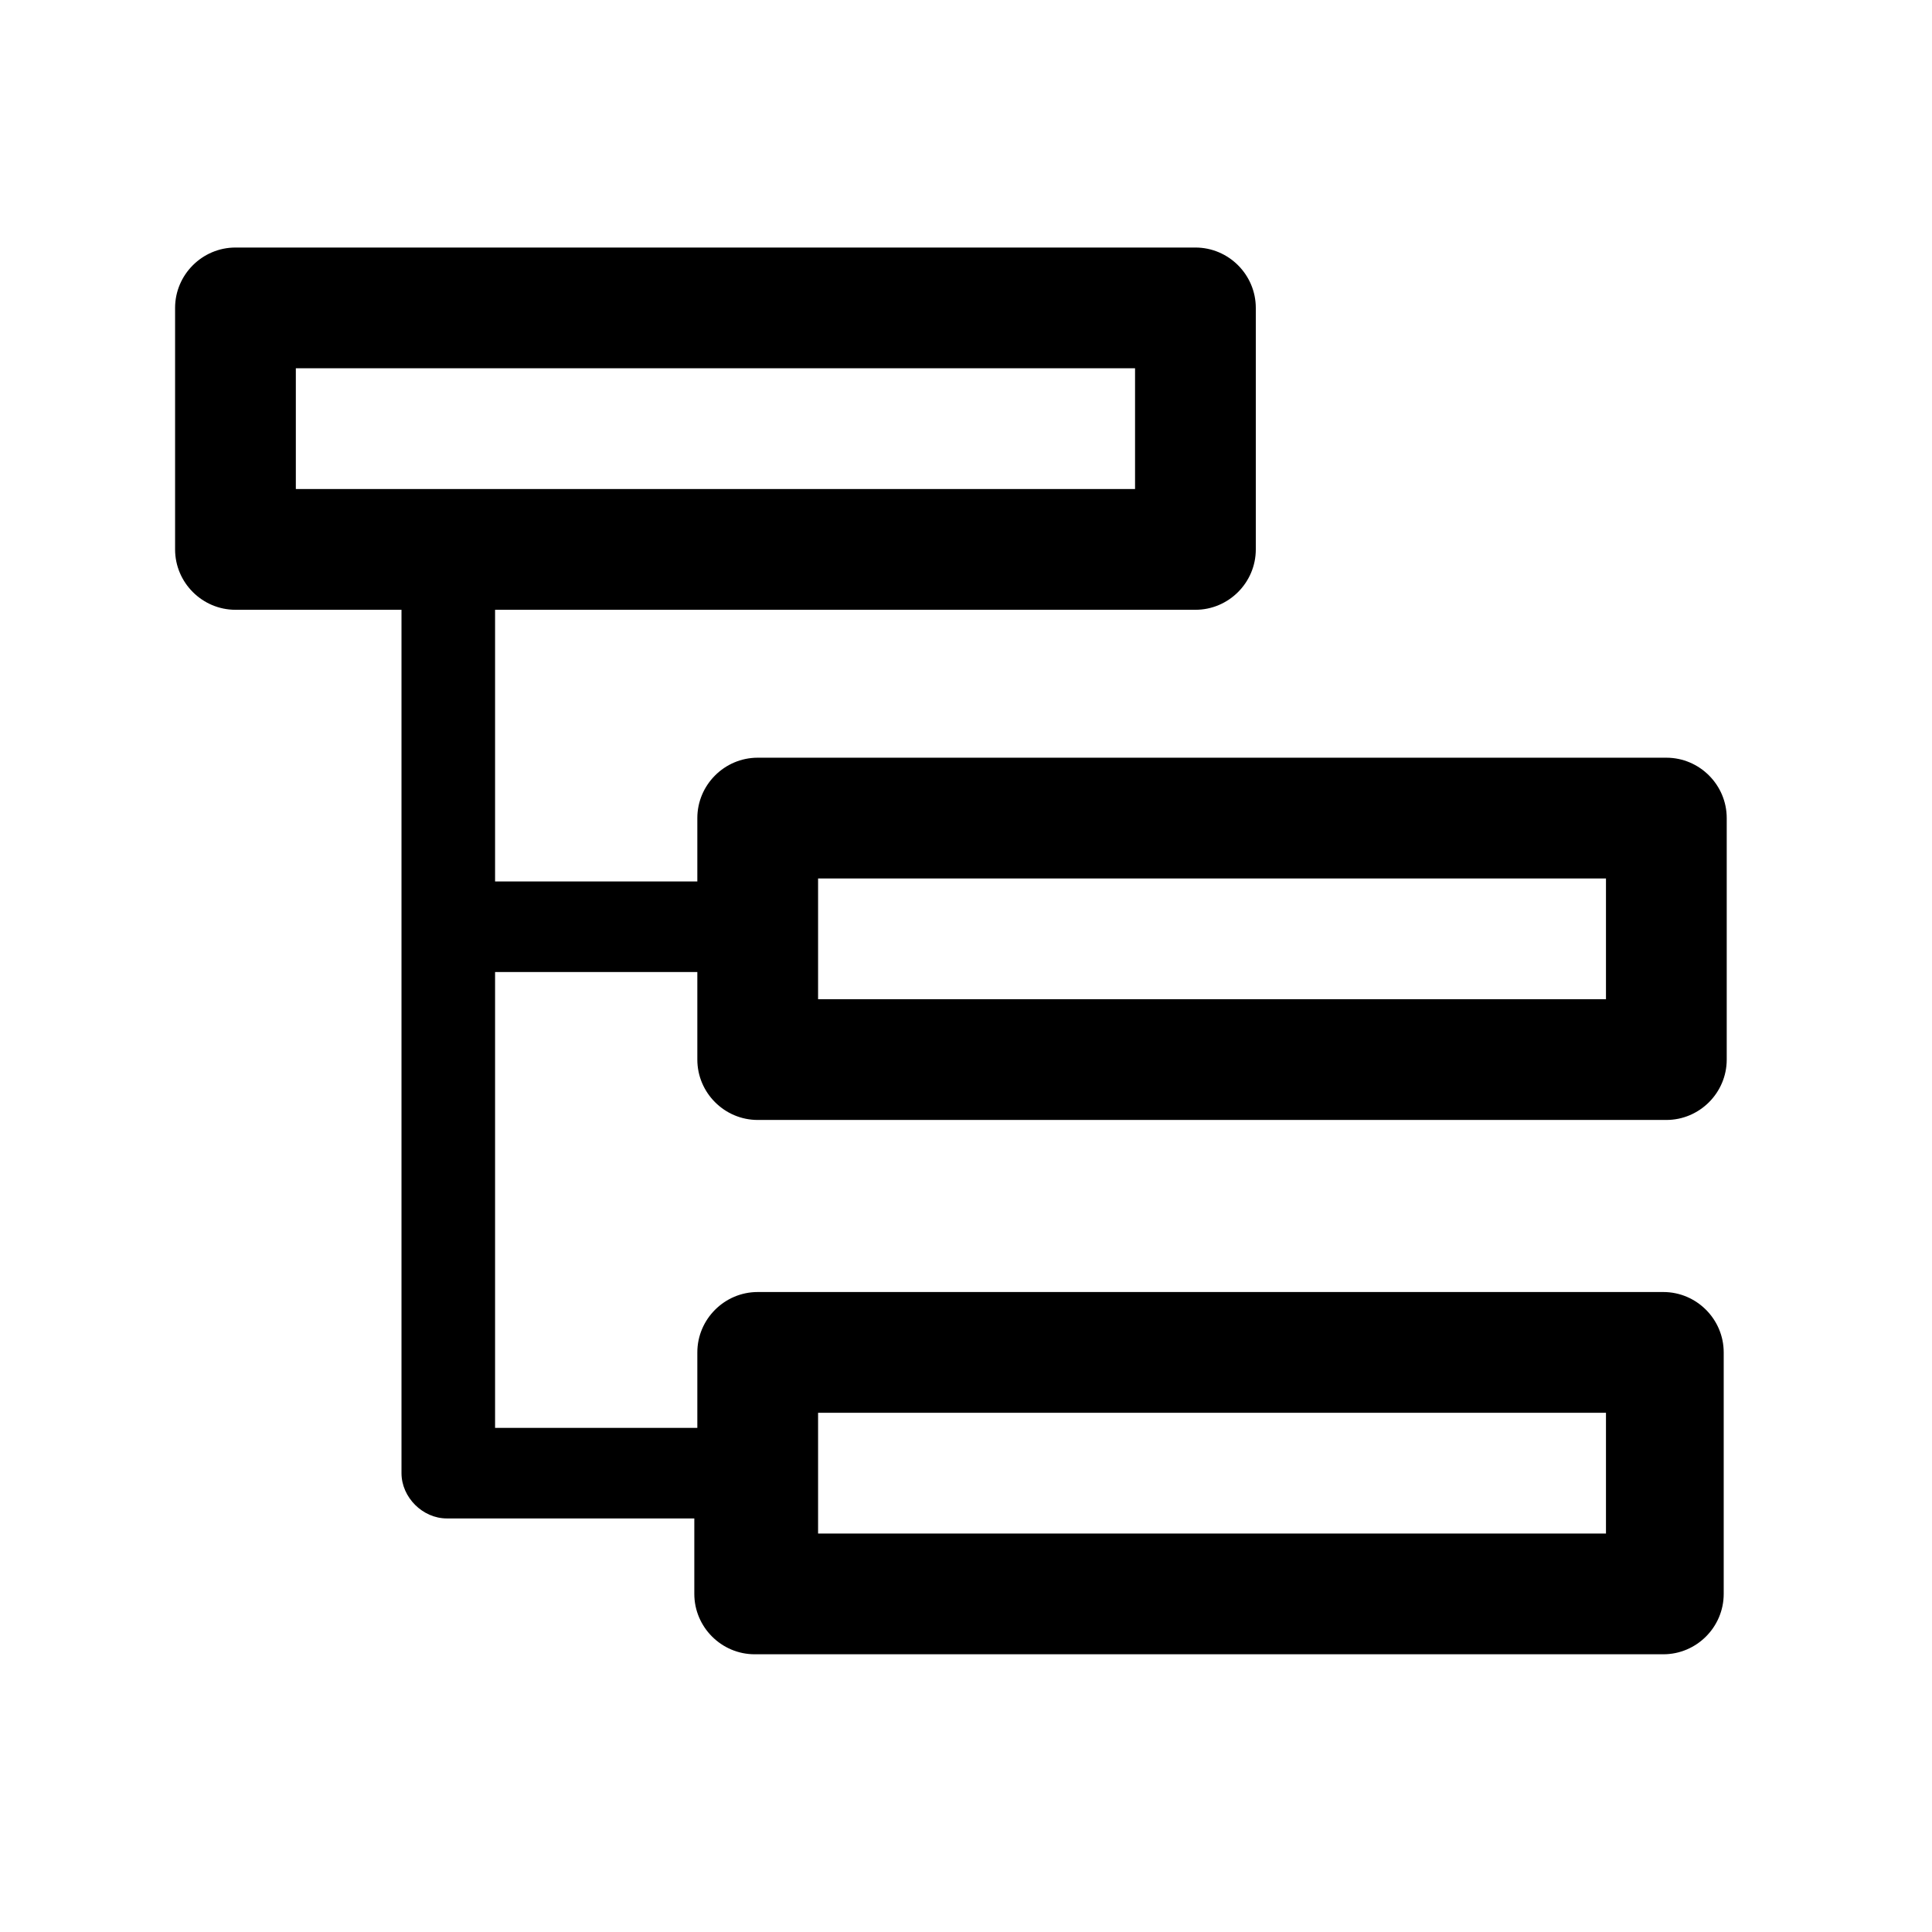
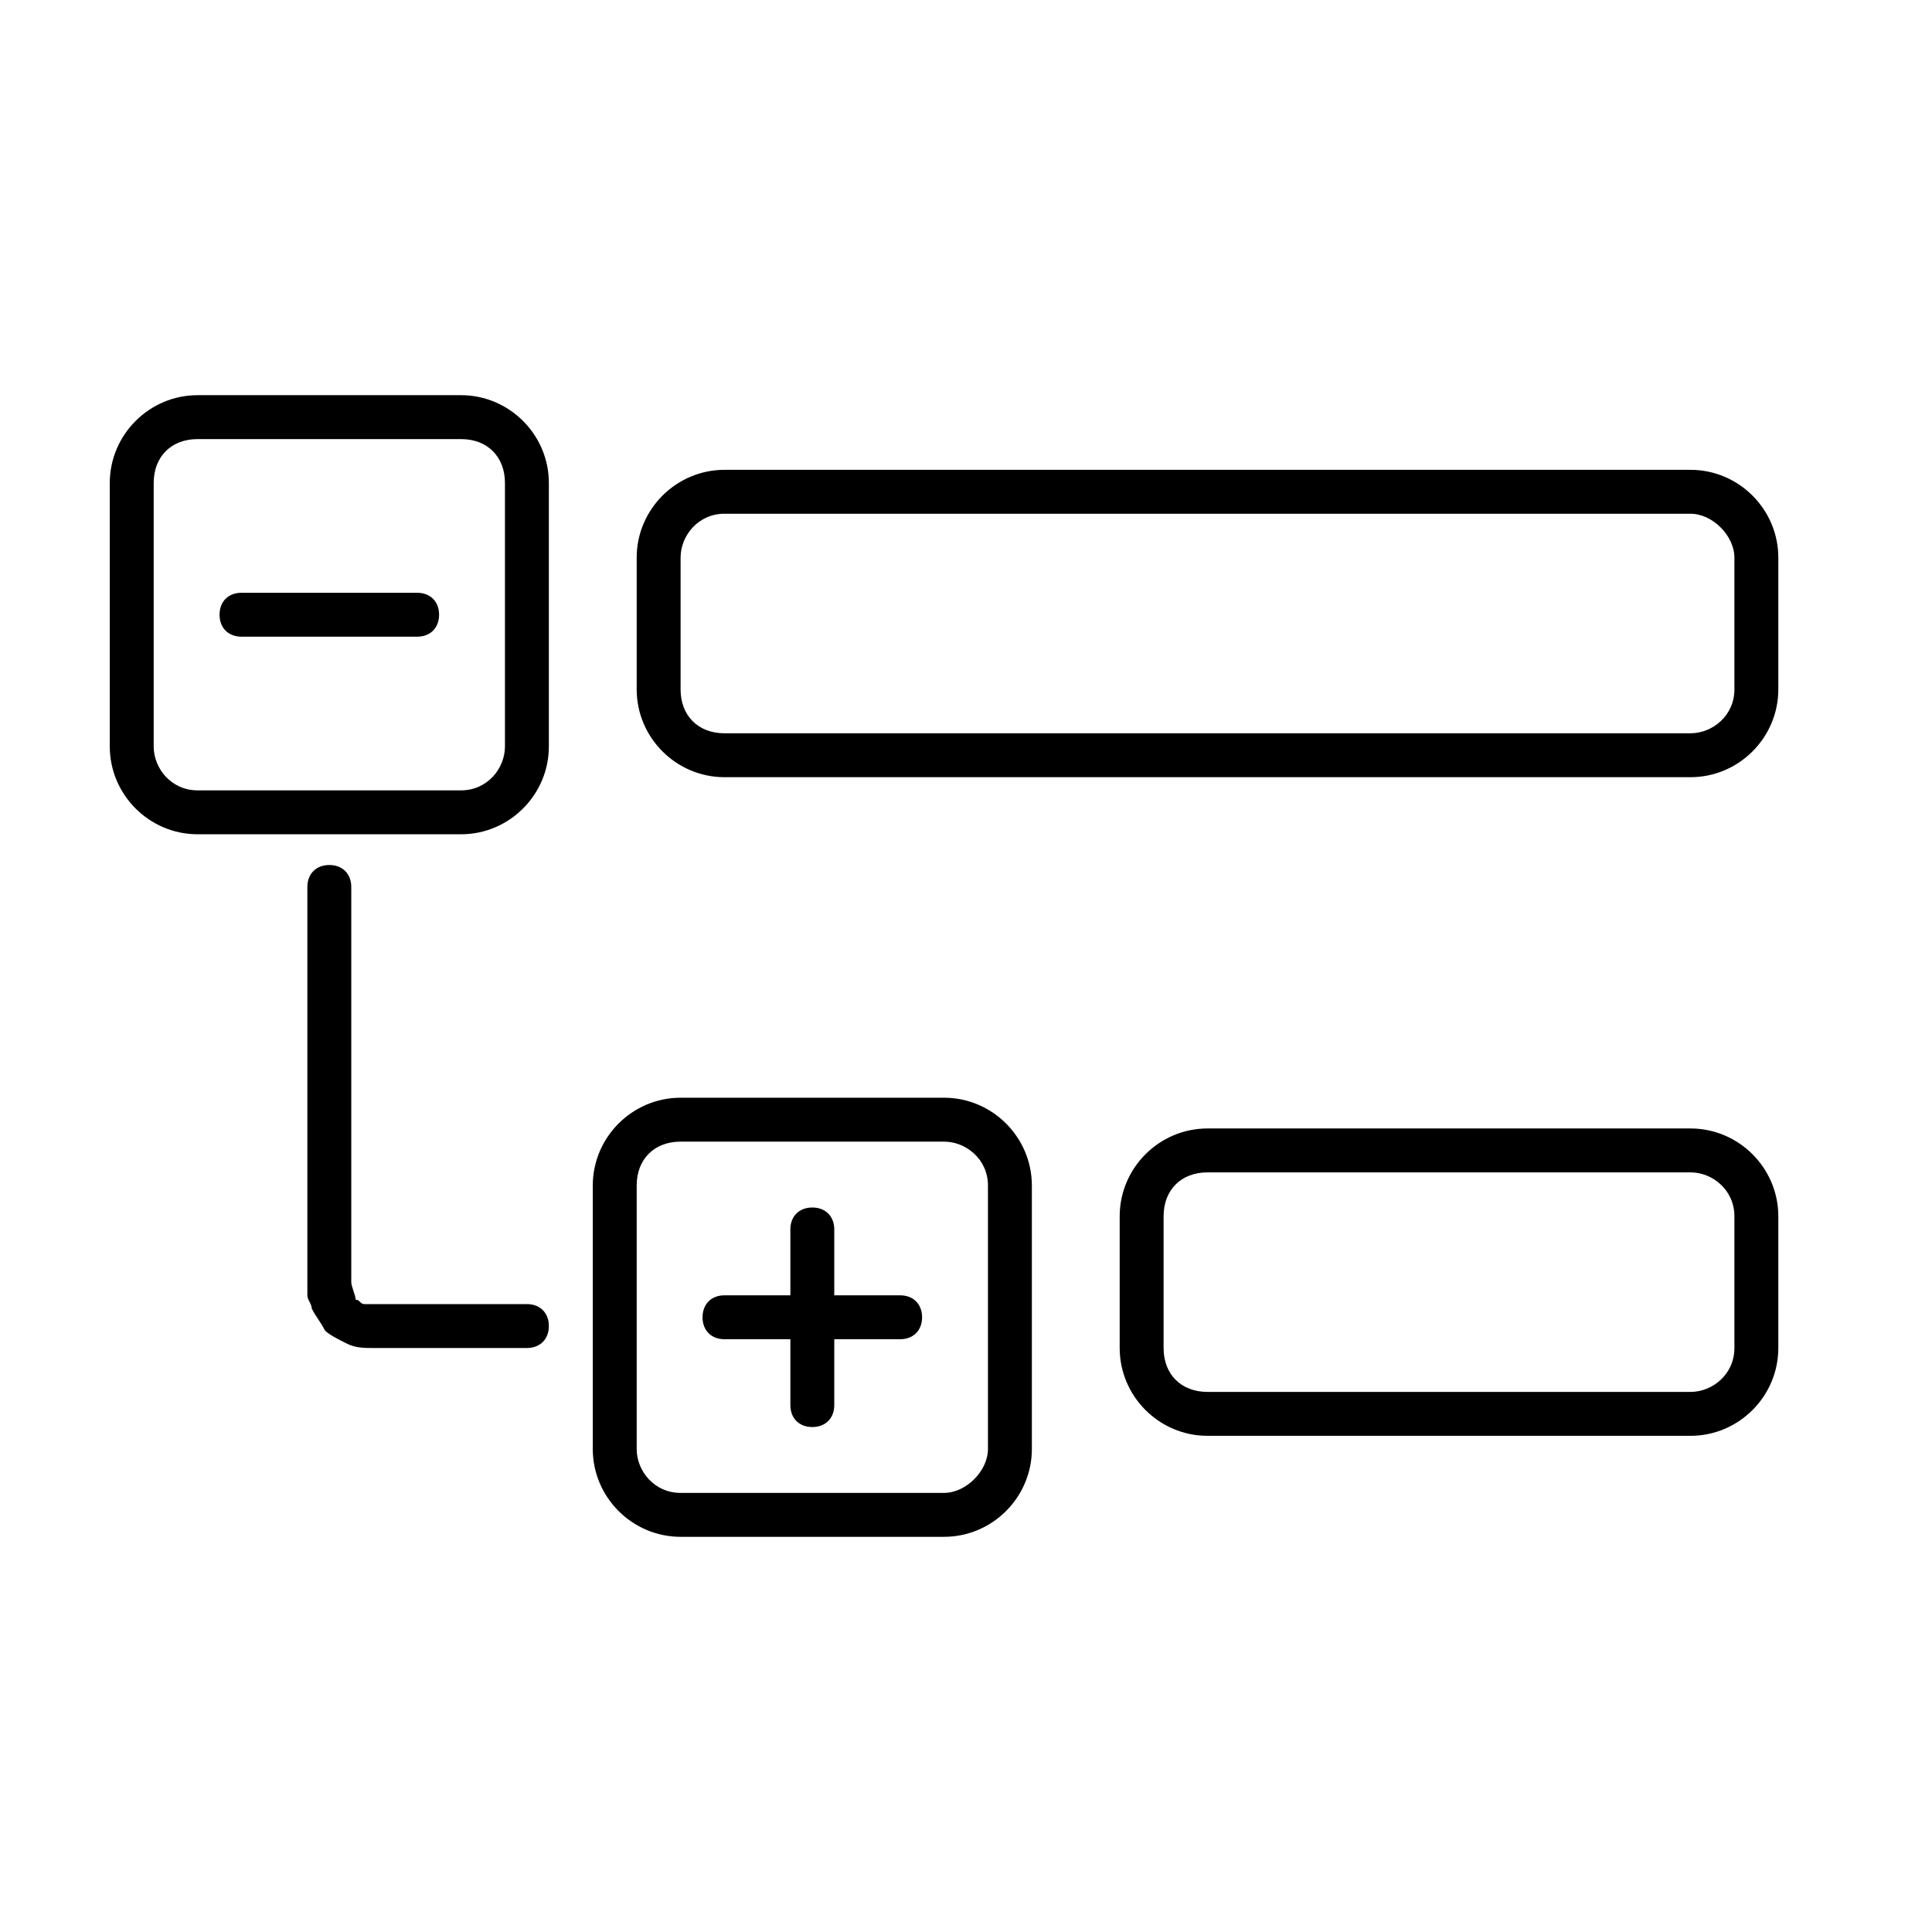
- <svg xmlns="http://www.w3.org/2000/svg" version="1.1" id="图层_1" x="0px" y="0px" viewBox="0 0 64 64" style="enable-background:new 0 0 64 64;" xml:space="preserve">
+ <svg xmlns="http://www.w3.org/2000/svg" version="1.1" id="图层_1" x="0px" y="0px" viewBox="0 0 44 44" style="enable-background:new 0 0 44 44;" xml:space="preserve">
  <style type="text/css">
- 	.st0{fill:currentcolor;}
-   </style>
-   <path class="st0" d="M25.1,37.1h30.1c1.1,0,2-0.9,2-2v-8c0-1.1-0.9-2-2-2H25.1c-1.1,0-2,0.9-2,2v2.1h-6.7v-9h23.2c1.1,0,2-0.9,2-2  v-8c0-1.1-0.9-2-2-2H7.8c-1.1,0-2,0.9-2,2v8c0,1.1,0.9,2,2,2h5.5v28.6c0,0.8,0.7,1.5,1.5,1.5H23v2.5c0,1.1,0.9,2,2,2h30.1  c1.1,0,2-0.9,2-2v-8c0-1.1-0.9-2-2-2h-30c-1.1,0-2,0.9-2,2v2.5h-6.7V32.2h6.7v2.9C23.1,36.2,24,37.1,25.1,37.1z M27.1,29.1h26.1v4  H27.1V29.1z M9.8,12.2h27.8v4H9.8V12.2z M27.1,46.8h26.1v4H27.1V46.8z" />
+ 	.st0{fill-rule:evenodd;clip-rule:evenodd;fill:currentColor;}
+ </style>
+   <path id="矢量_83" class="st0" d="M12.5,11c0-1.1-0.9-2-2-2h-6c-1.1,0-2,0.9-2,2v6c0,1.1,0.9,2,2,2h6c1.1,0,2-0.9,2-2V11z   M10.5,10c0.6,0,1,0.4,1,1v6c0,0.5-0.4,1-1,1h-6c-0.6,0-1-0.5-1-1v-6c0-0.6,0.4-1,1-1H10.5z M40.5,12.7c0-1.1-0.9-2-2-2h-22  c-1.1,0-2,0.9-2,2v3c0,1.1,0.9,2,2,2h22c1.1,0,2-0.9,2-2V12.7z M38.5,11.7c0.5,0,1,0.5,1,1v3c0,0.6-0.5,1-1,1h-22c-0.6,0-1-0.4-1-1  v-3c0-0.5,0.4-1,1-1H38.5z M5.5,13.5C5.2,13.5,5,13.7,5,14c0,0.3,0.2,0.5,0.5,0.5h4c0.3,0,0.5-0.2,0.5-0.5c0-0.3-0.2-0.5-0.5-0.5  H5.5z M8,20.2c0-0.3-0.2-0.5-0.5-0.5c-0.3,0-0.5,0.2-0.5,0.5v9c0,0.1,0,0.2,0,0.3c0,0.1,0.1,0.2,0.1,0.3c0.1,0.2,0.2,0.3,0.3,0.5  c0.1,0.1,0.3,0.2,0.5,0.3c0.2,0.1,0.4,0.1,0.6,0.1H12c0.3,0,0.5-0.2,0.5-0.5c0-0.3-0.2-0.5-0.5-0.5H8.5c-0.1,0-0.1,0-0.2,0  c-0.1,0-0.1-0.1-0.2-0.1C8.1,29.5,8,29.3,8,29.2V20.2z M23.5,27c0-1.1-0.9-2-2-2h-6c-1.1,0-2,0.9-2,2v6c0,1.1,0.9,2,2,2h6  c1.1,0,2-0.9,2-2V27z M40.5,27.7c0-1.1-0.9-2-2-2h-11c-1.1,0-2,0.9-2,2v3c0,1.1,0.9,2,2,2h11c1.1,0,2-0.9,2-2V27.7z M21.5,26  c0.5,0,1,0.4,1,1v6c0,0.5-0.5,1-1,1h-6c-0.6,0-1-0.5-1-1v-6c0-0.6,0.4-1,1-1H21.5z M38.5,26.7c0.5,0,1,0.4,1,1v3c0,0.6-0.5,1-1,1  h-11c-0.6,0-1-0.4-1-1v-3c0-0.6,0.4-1,1-1H38.5z M19,28c0-0.3-0.2-0.5-0.5-0.5c-0.3,0-0.5,0.2-0.5,0.5v1.5h-1.5  c-0.3,0-0.5,0.2-0.5,0.5c0,0.3,0.2,0.5,0.5,0.5H18V32c0,0.3,0.2,0.5,0.5,0.5c0.3,0,0.5-0.2,0.5-0.5v-1.5h1.5c0.3,0,0.5-0.2,0.5-0.5  c0-0.3-0.2-0.5-0.5-0.5H19V28z" />
</svg>
